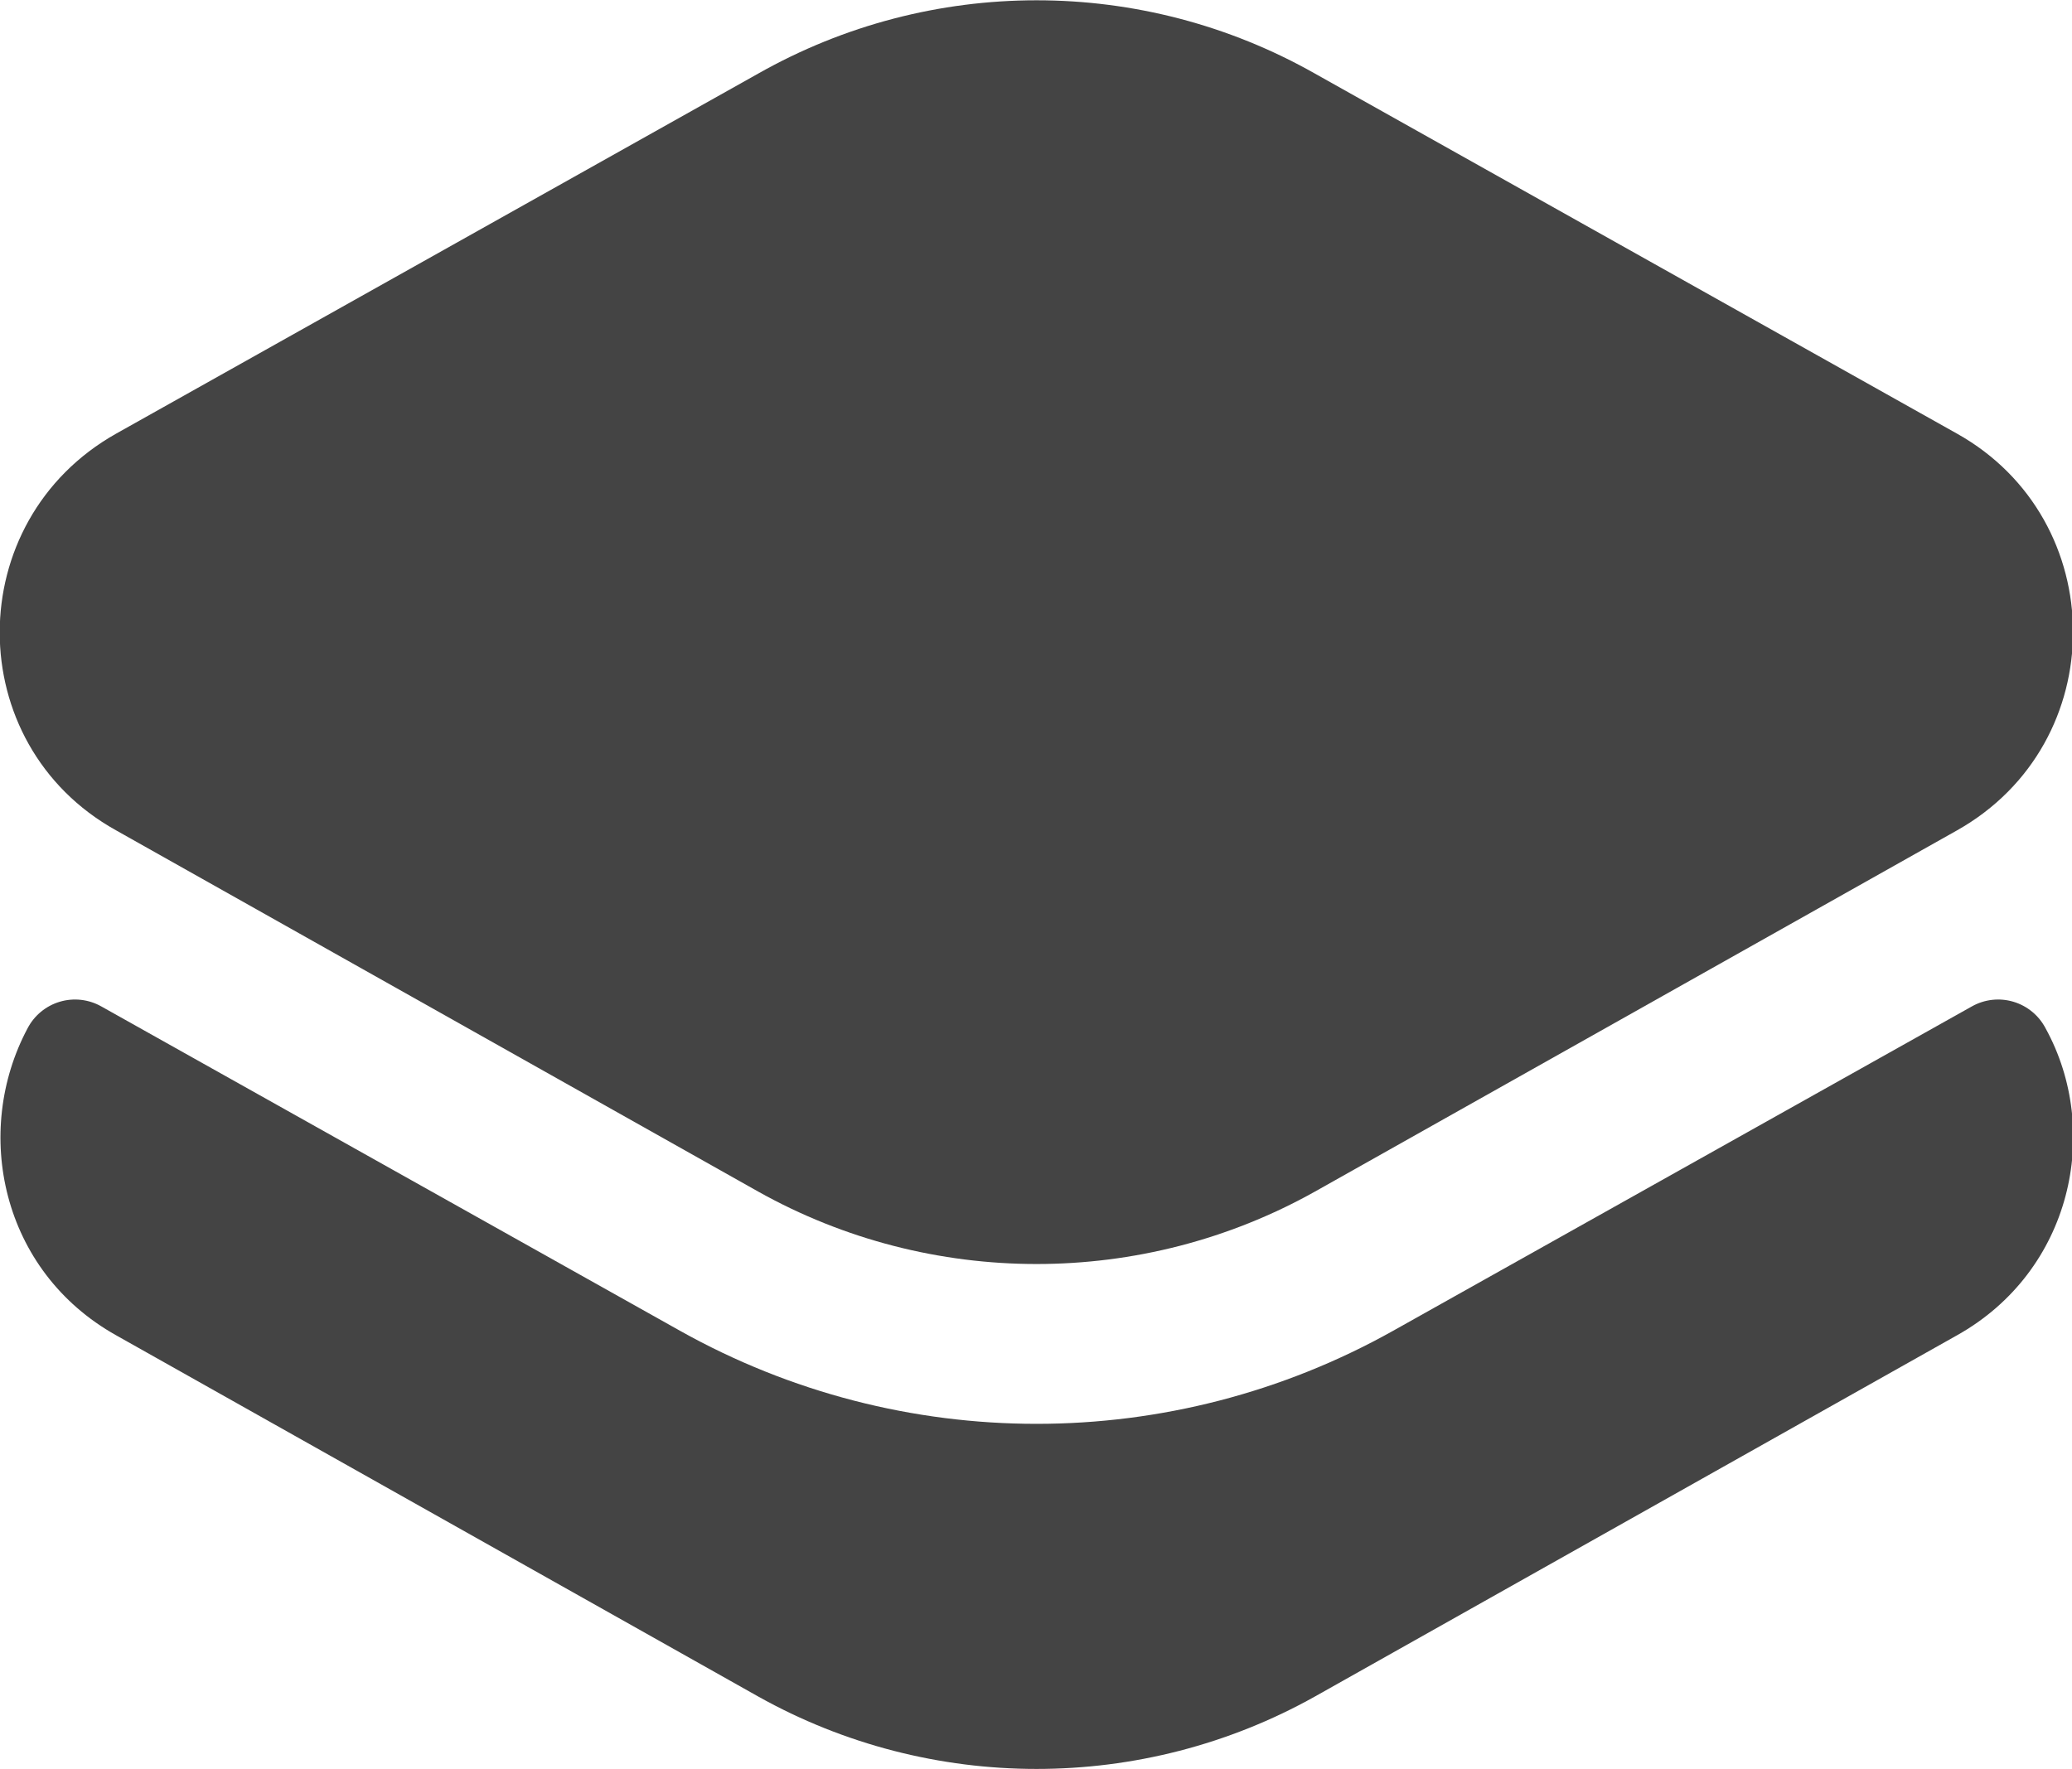
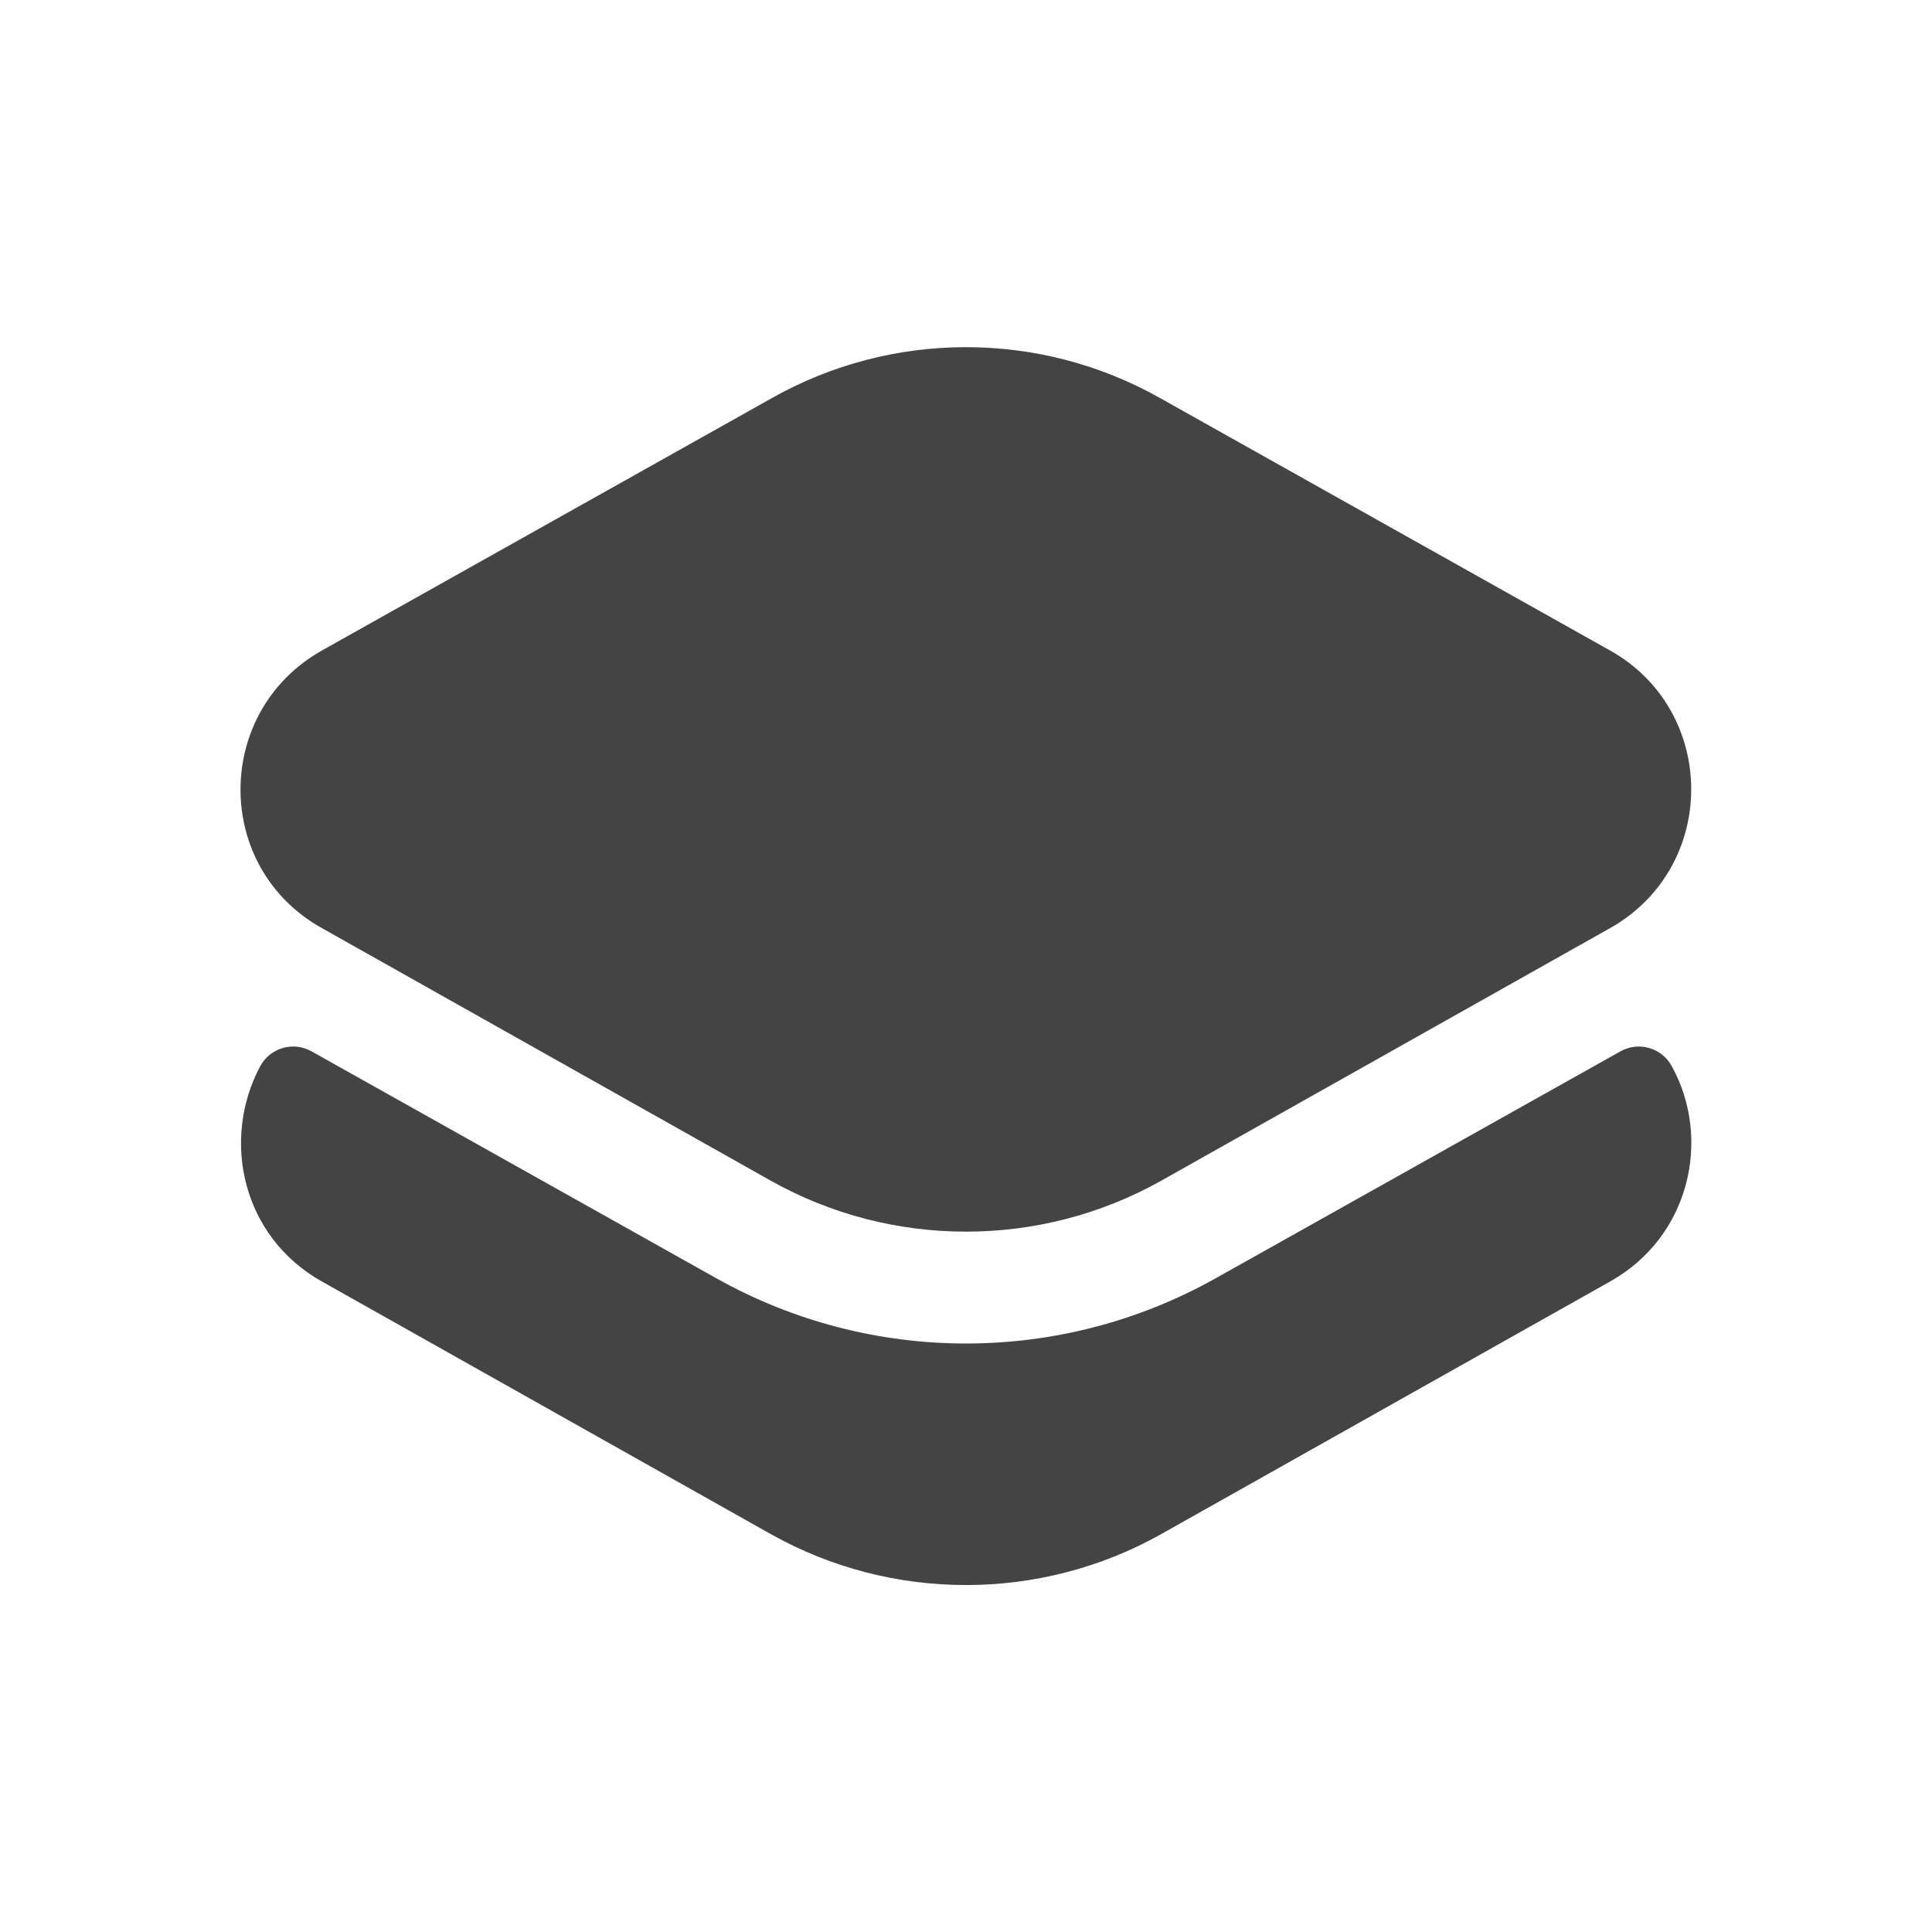
- <svg xmlns="http://www.w3.org/2000/svg" viewBox="0 0 18.01 15.38">
+ <svg xmlns="http://www.w3.org/2000/svg" viewBox="0 0 24 24">
  <g fill="#444">
-     <path d="M11.43.64c-1.5-.85-3.34-.85-4.84 0L1.01 3.77c-1.35.76-1.35 2.7 0 3.45l5.58 3.14c1.5.84 3.34.84 4.84 0l5.58-3.14c1.35-.76 1.34-2.7 0-3.45z" />
-     <path d="M.88 8.75a.465.465 0 0 0-.64.19c-.48.9-.23 2.11.77 2.67l5.58 3.14c1.5.84 3.34.84 4.84 0l5.58-3.14c1-.56 1.26-1.78.77-2.67a.465.465 0 0 0-.64-.19l-5.03 2.82a6.34 6.34 0 0 1-6.2 0z" />
+     <path d="M14.42 4.95c-1.5-.85-3.34-.85-4.84 0L4 8.08c-1.35.76-1.35 2.7 0 3.45l5.58 3.14c1.5.84 3.34.84 4.84 0L20 11.53c1.35-.76 1.34-2.7 0-3.45z" />
+     <path d="M3.87 13.06a.465.465 0 0 0-.64.19c-.48.9-.23 2.11.77 2.67l5.58 3.14c1.5.84 3.34.84 4.84 0L20 15.92c1-.56 1.26-1.78.77-2.67a.465.465 0 0 0-.64-.19l-5.03 2.82a6.34 6.34 0 0 1-6.2 0z" />
  </g>
</svg>
